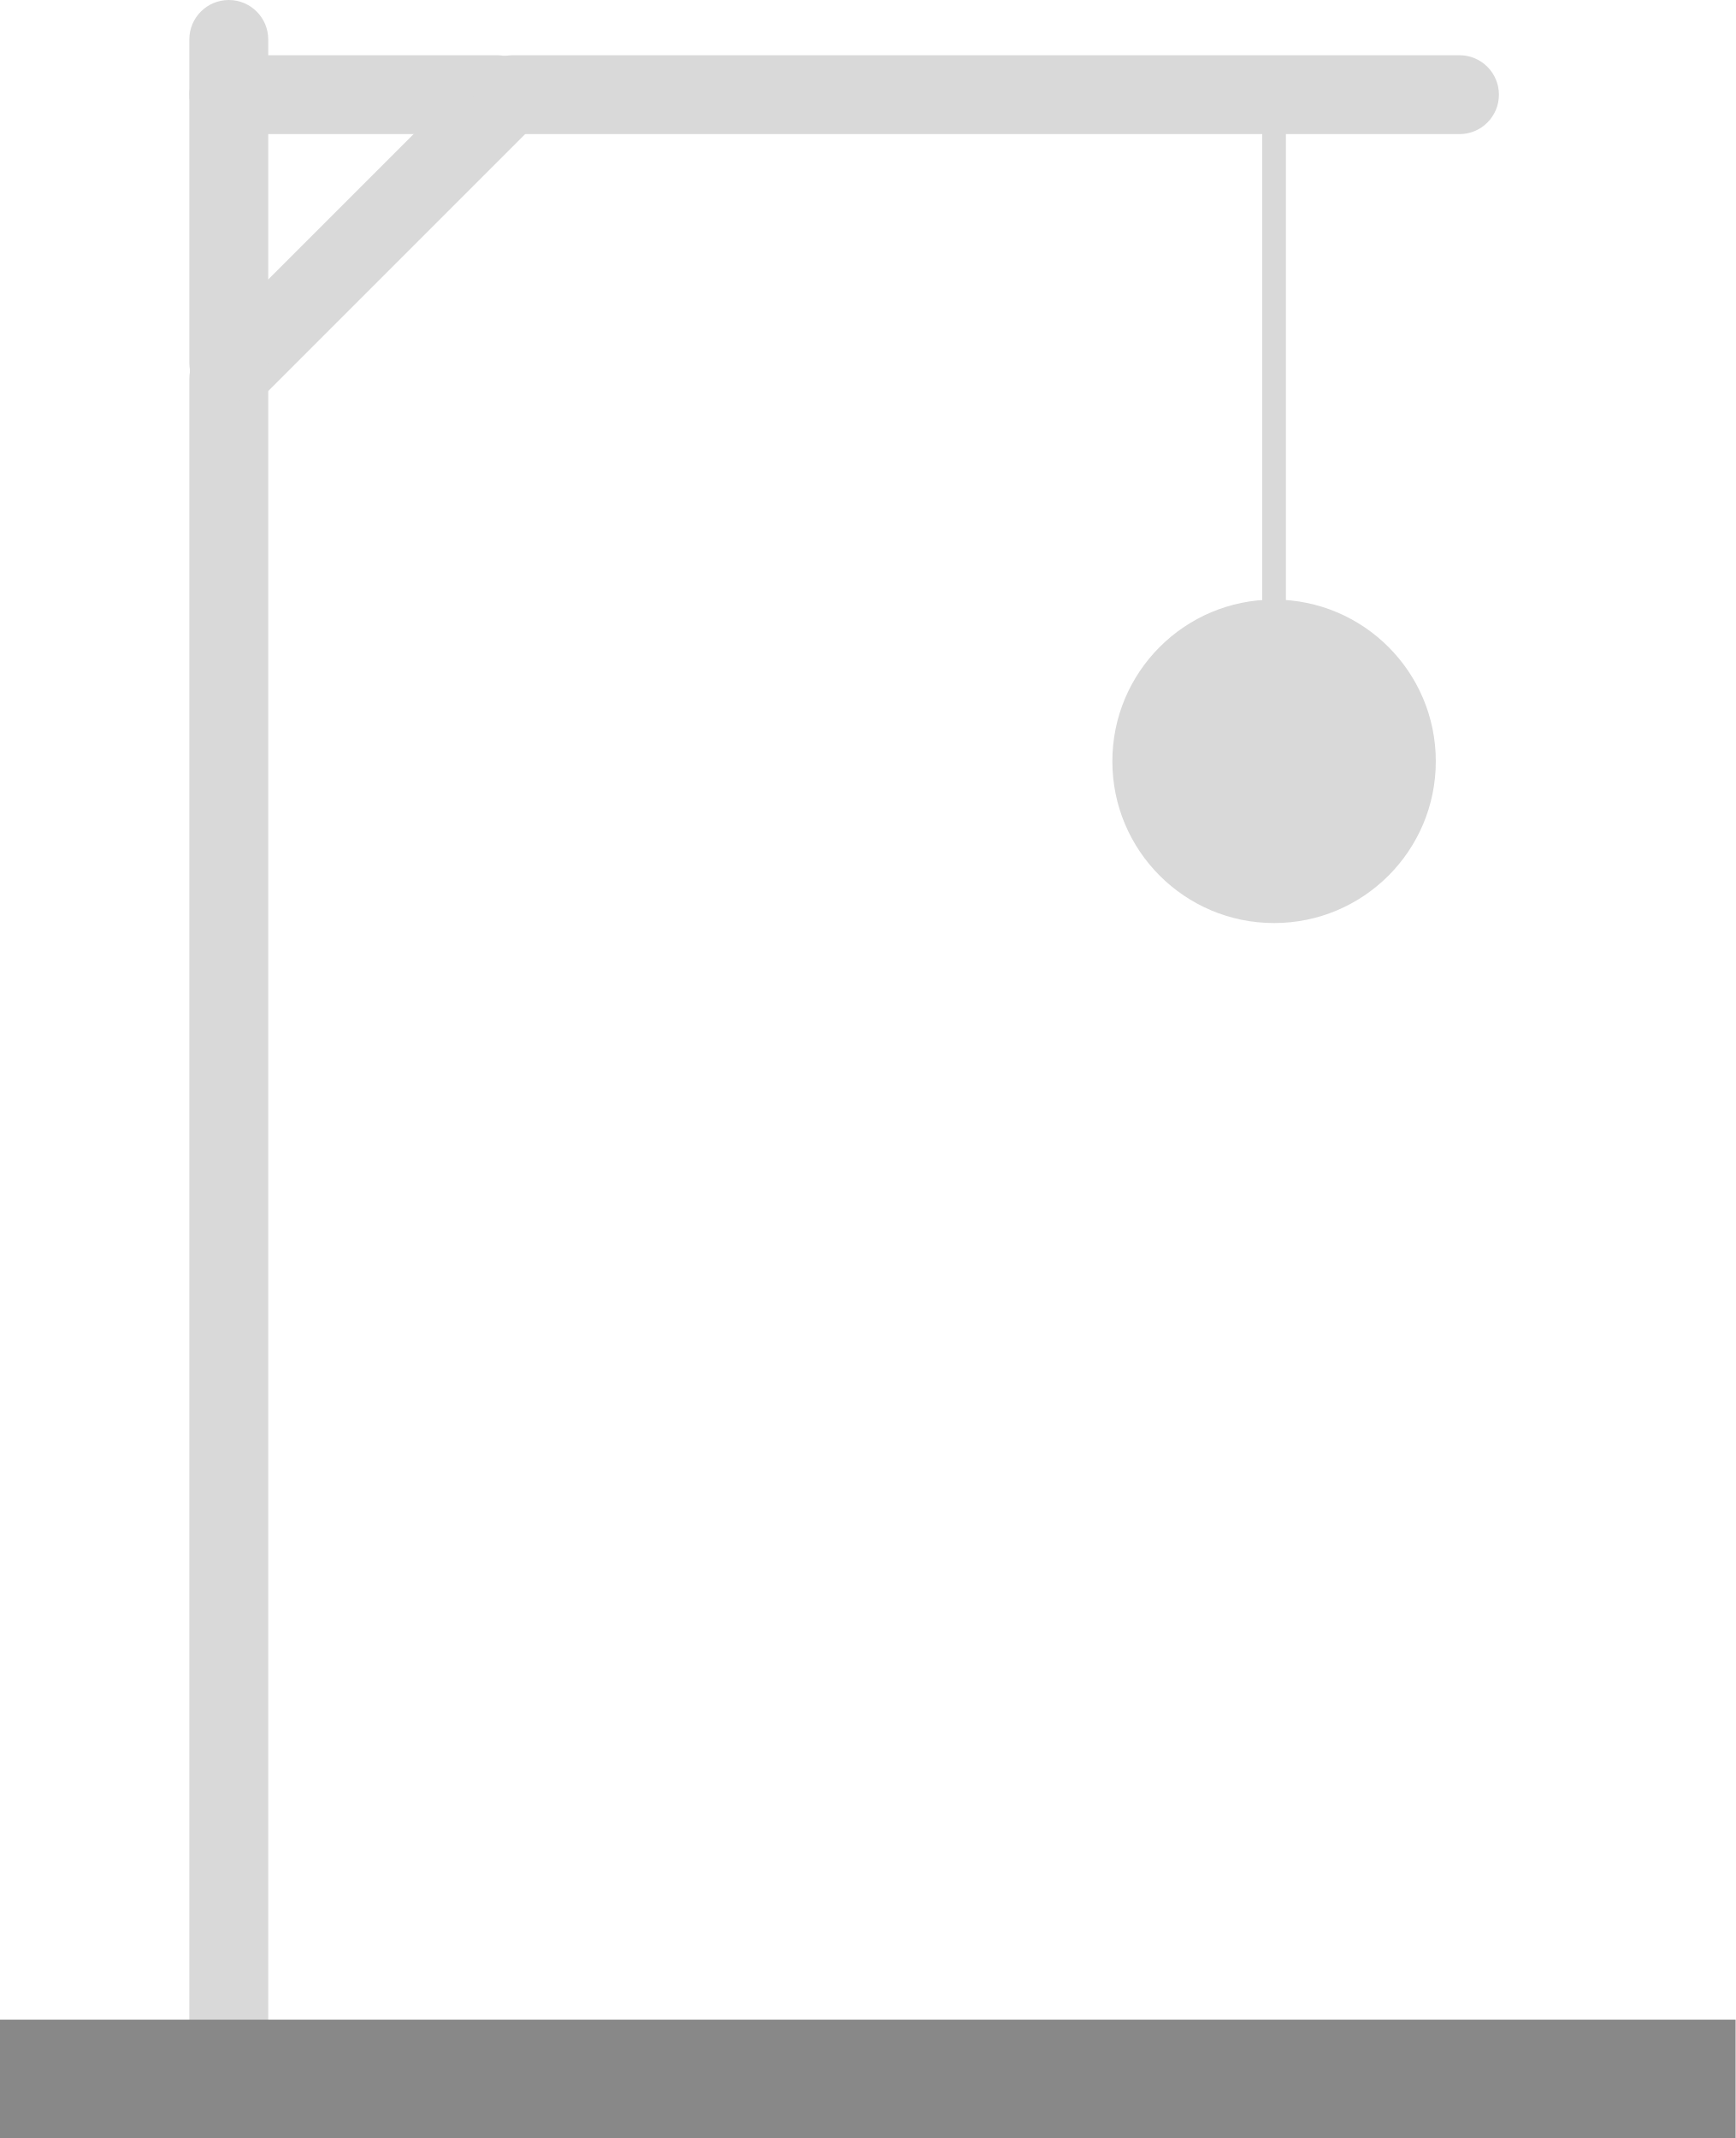
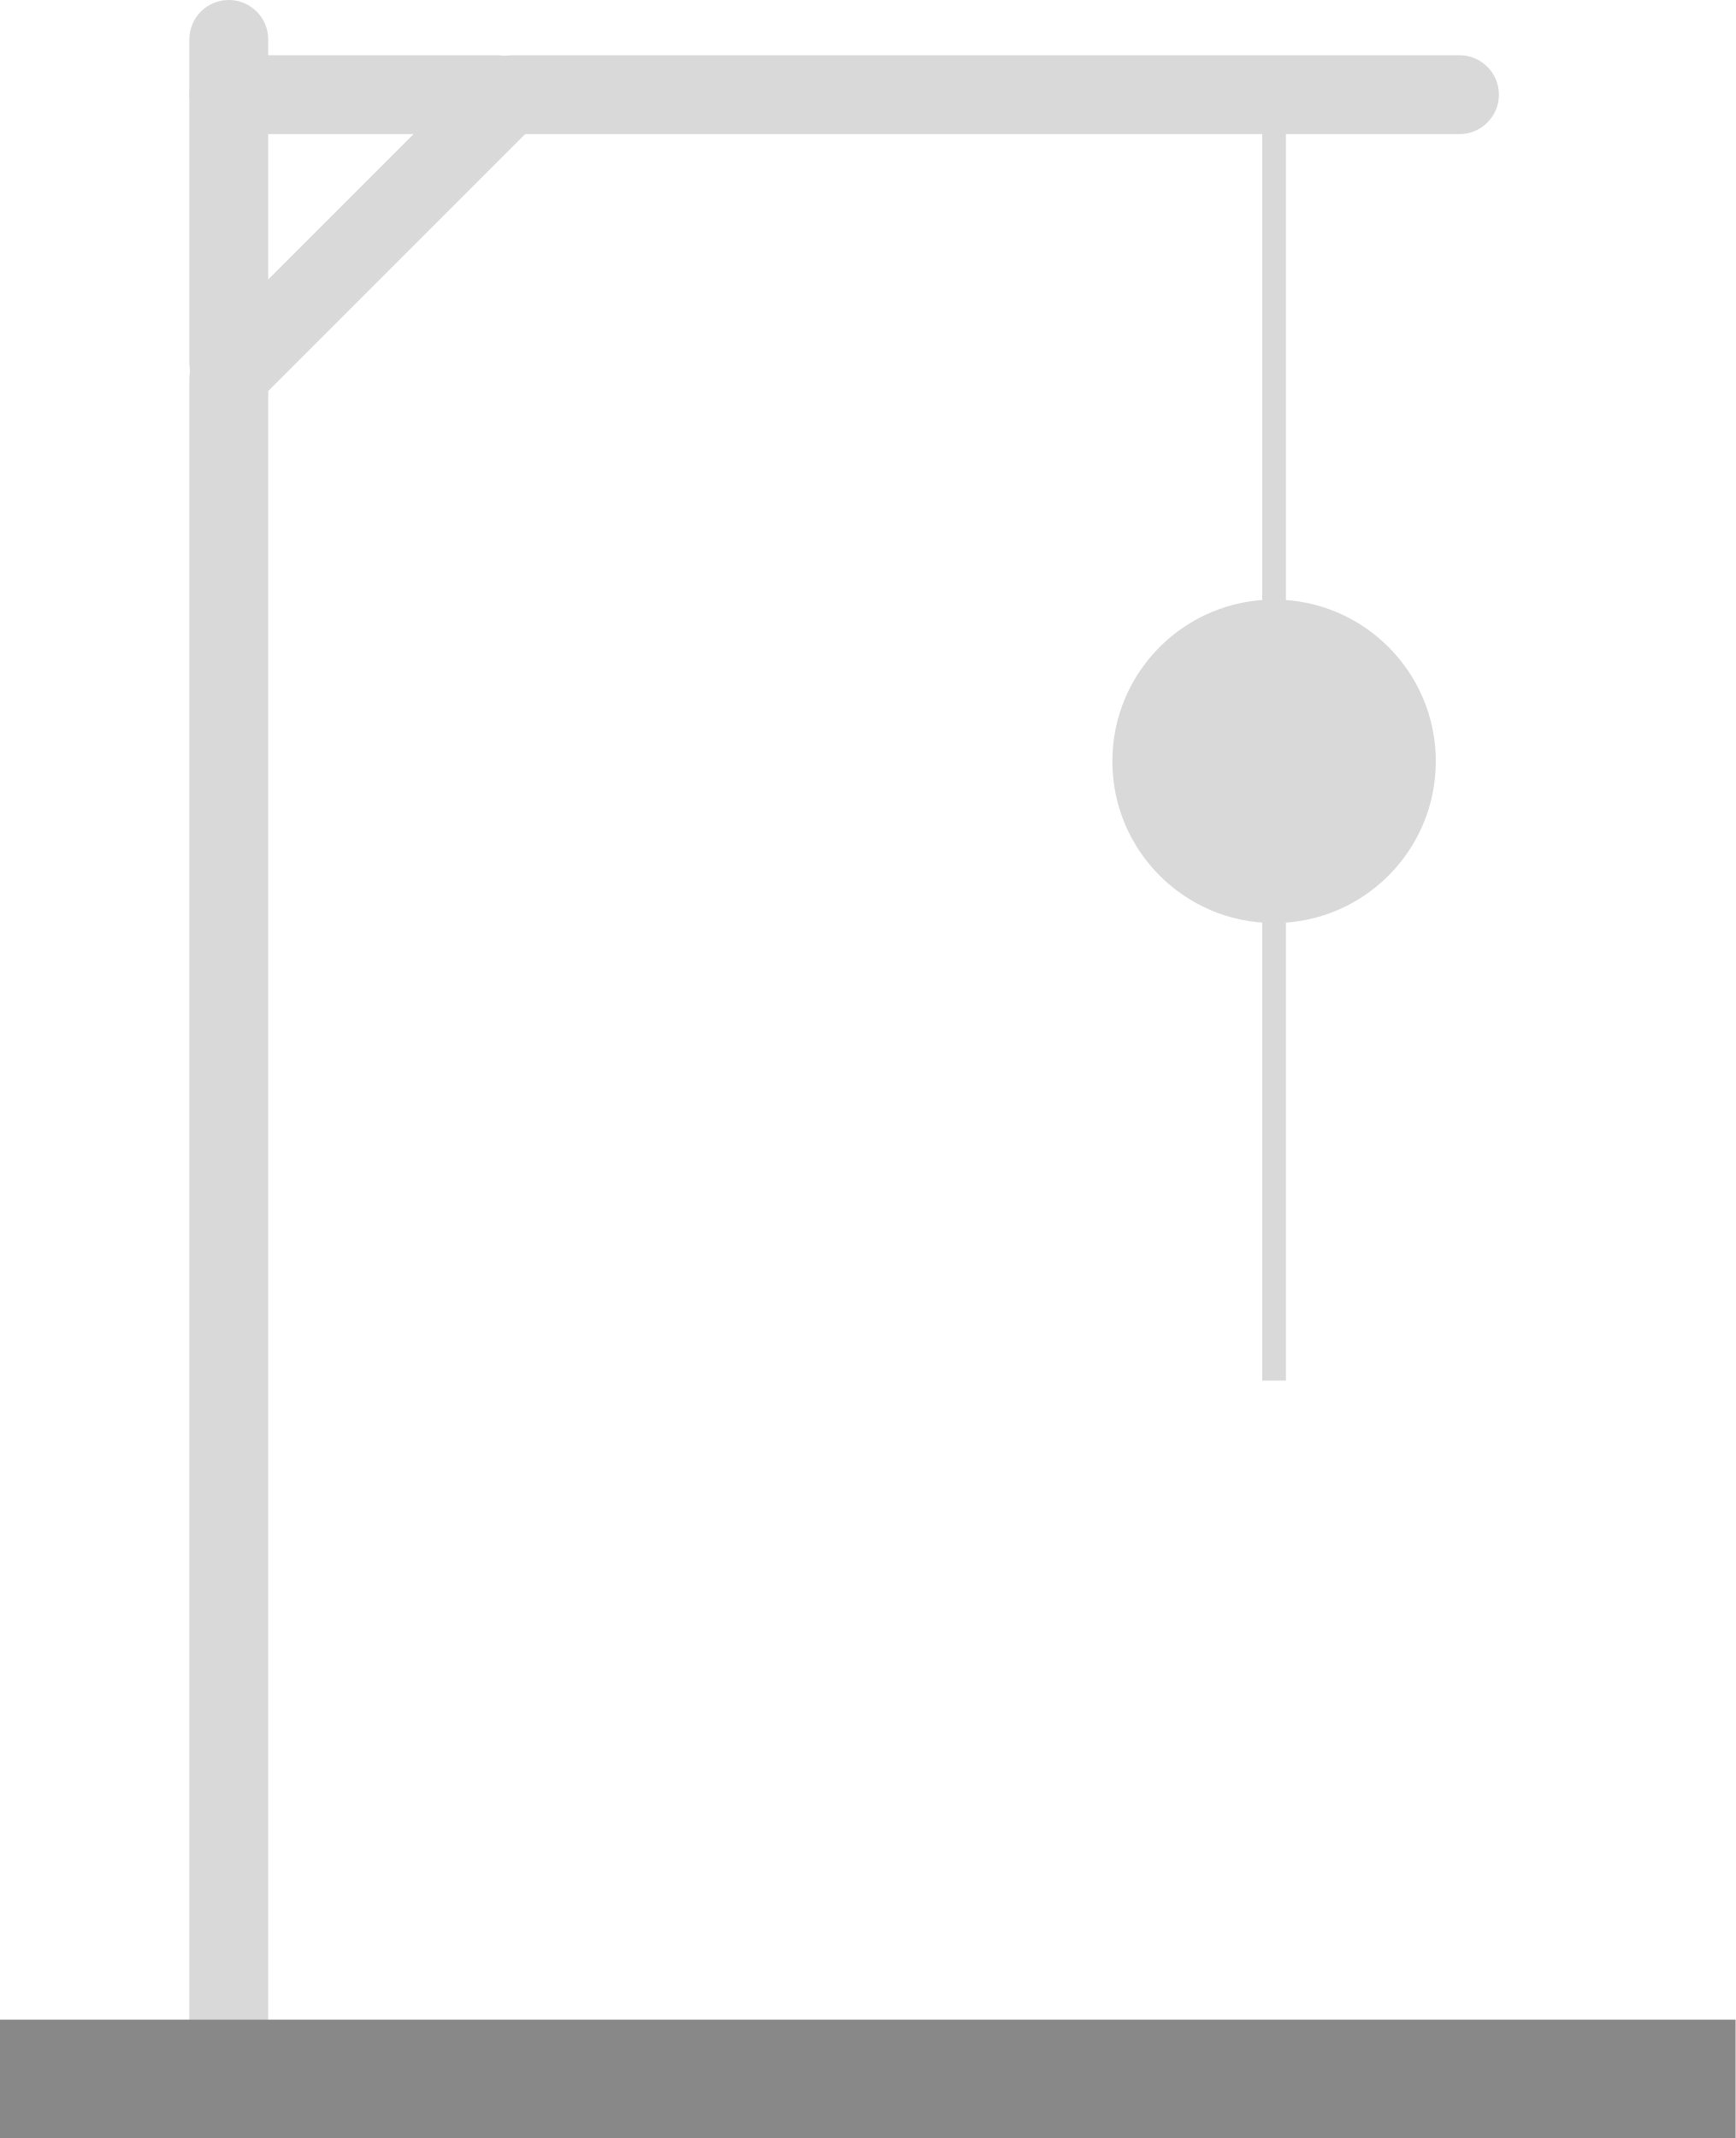
<svg xmlns="http://www.w3.org/2000/svg" width="220" height="271" viewBox="0 0 220 271" fill="none">
  <rect x="24" y="43" width="10" height="227" rx="5" fill="#D9D9D9" />
  <rect x="64.426" y="5" width="10" height="60" rx="5" transform="rotate(45 64.4263 5)" fill="#D9D9D9" />
  <rect x="24" width="10" height="51" rx="5" fill="#D9D9D9" />
  <rect x="24" y="17" width="10" height="44" rx="5" transform="rotate(-90 24 17)" fill="#D9D9D9" />
  <rect x="60" y="17" width="10" height="130" rx="5" transform="rotate(-90 60 17)" fill="#D9D9D9" />
  <rect x="160" y="12" width="3" height="66" fill="#D9D9D9" />
  <rect y="256" width="220" height="15" fill="#888888" />
+   <rect x="160" y="115" width="3" height="60" fill="#D9D9D9" />
  <circle cx="161.5" cy="96.5" r="20.5" fill="#D9D9D9" />
</svg>
